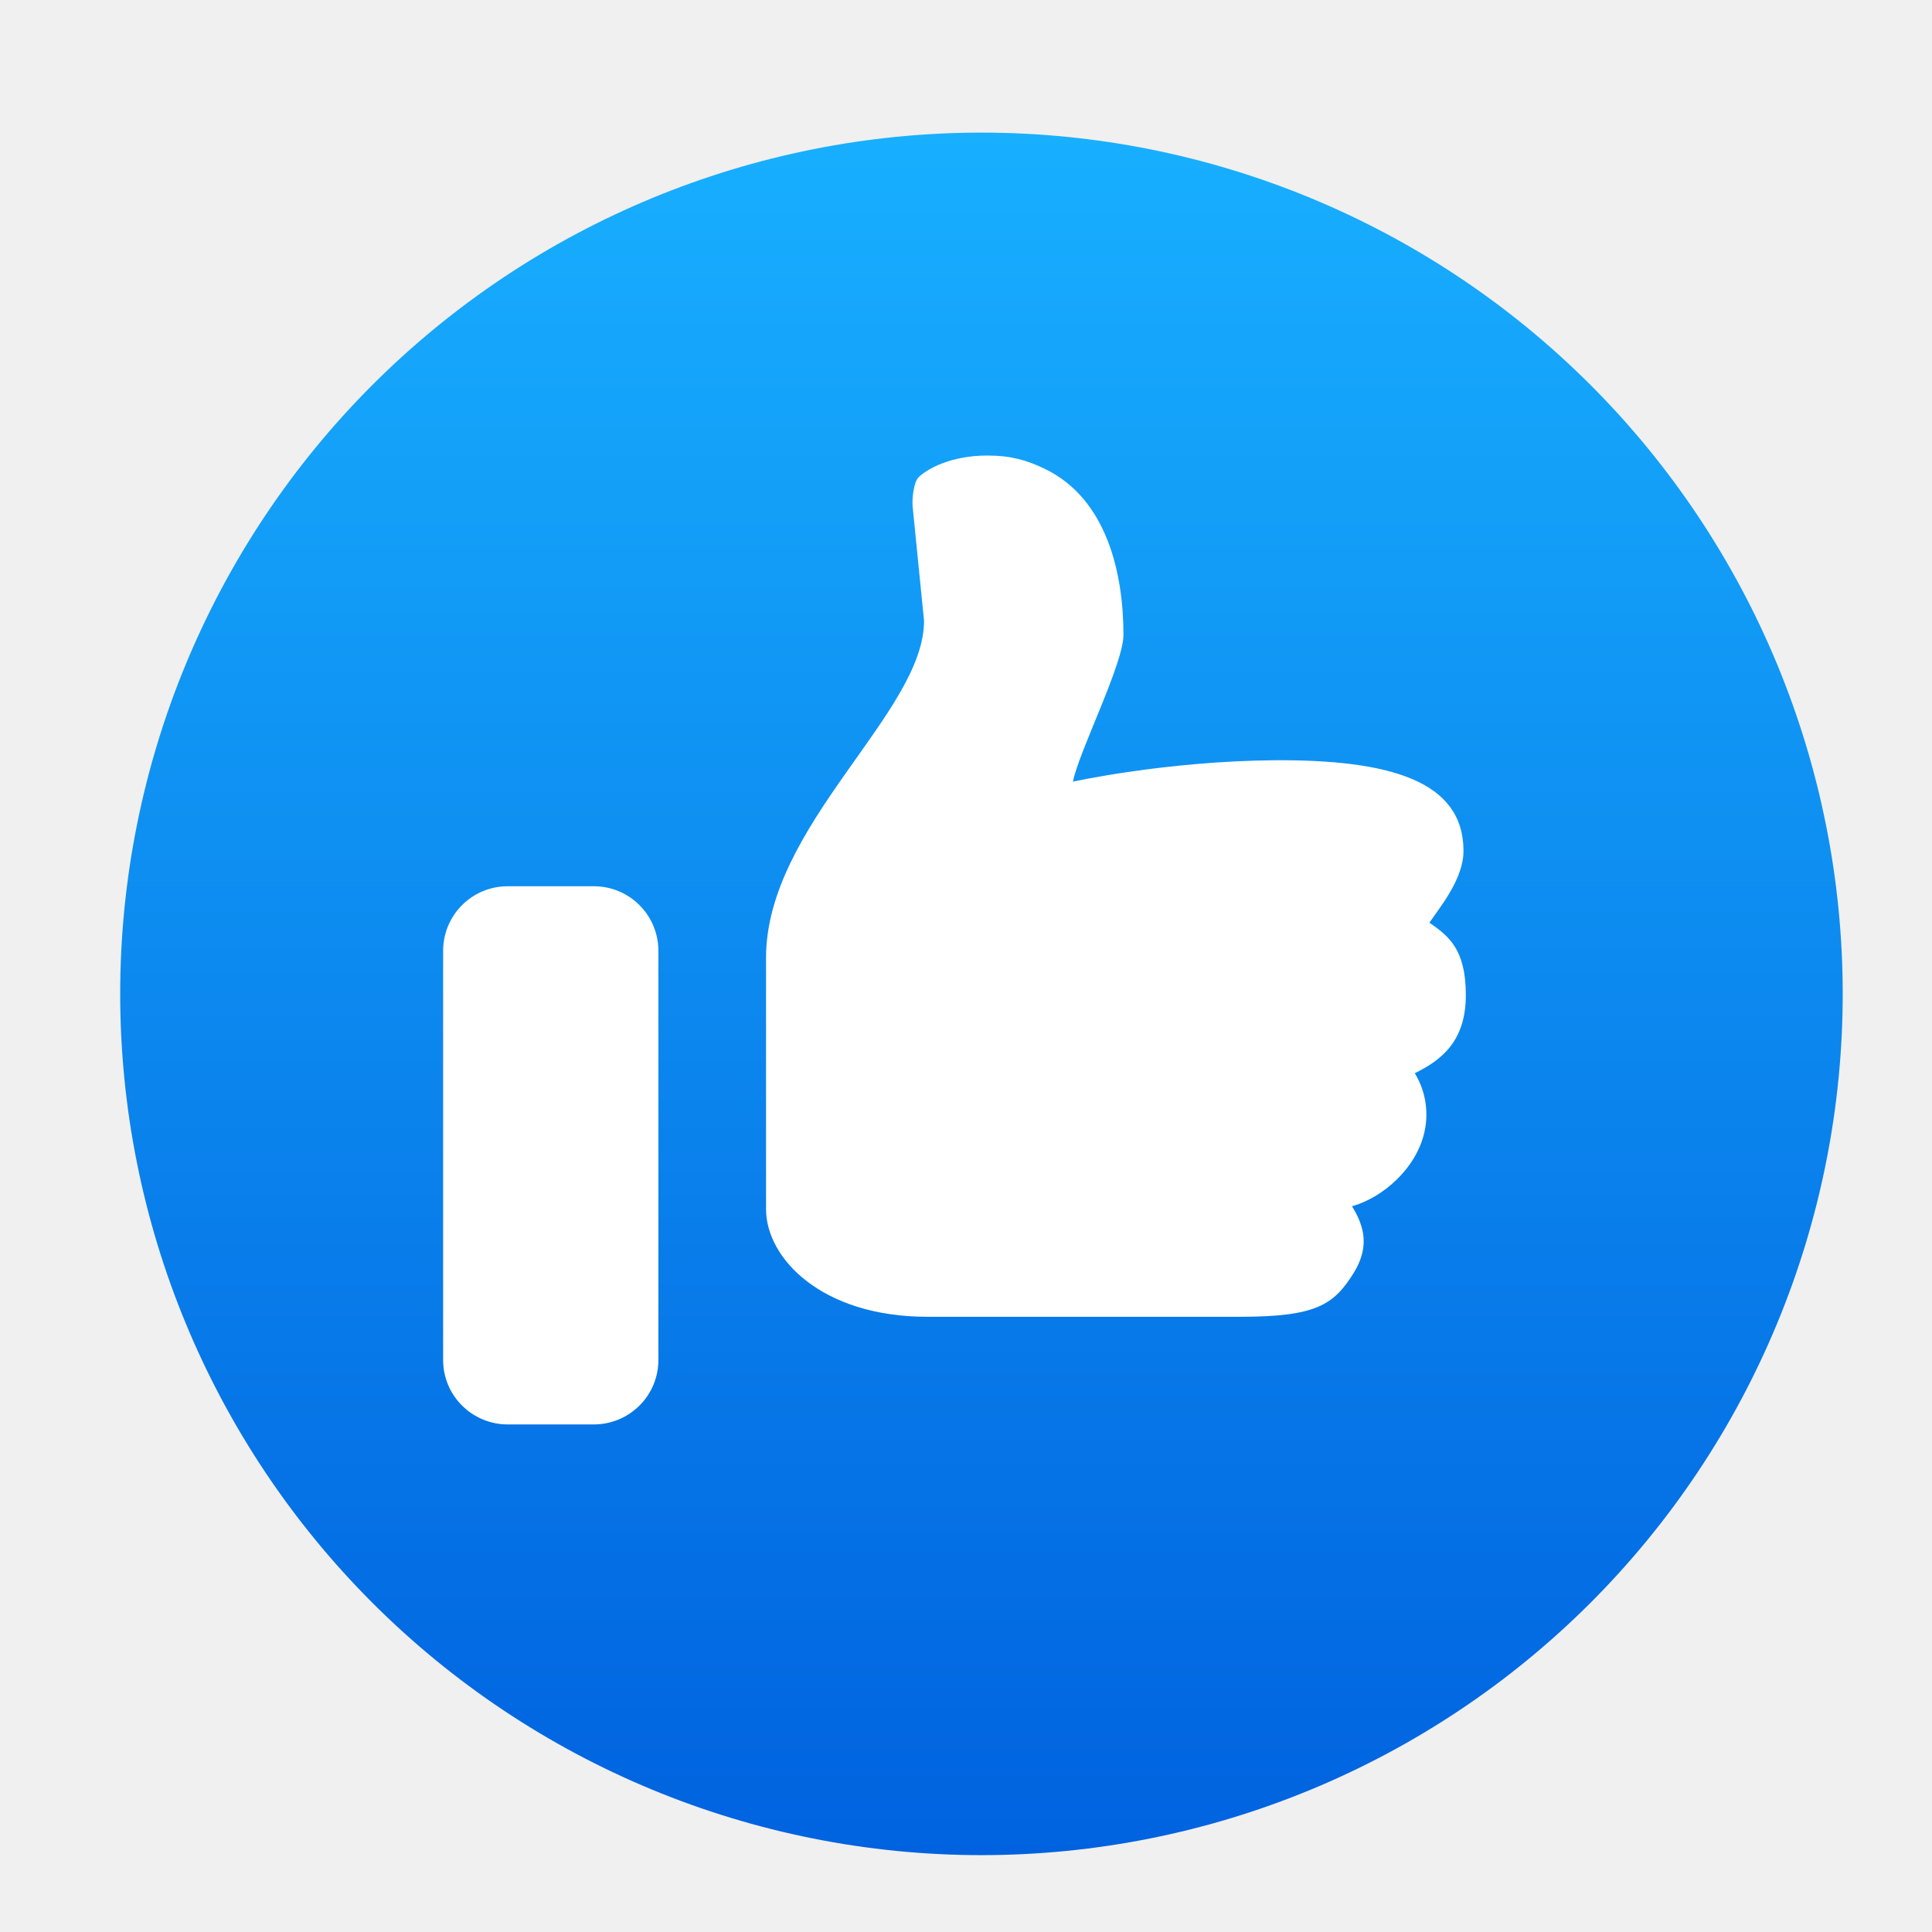
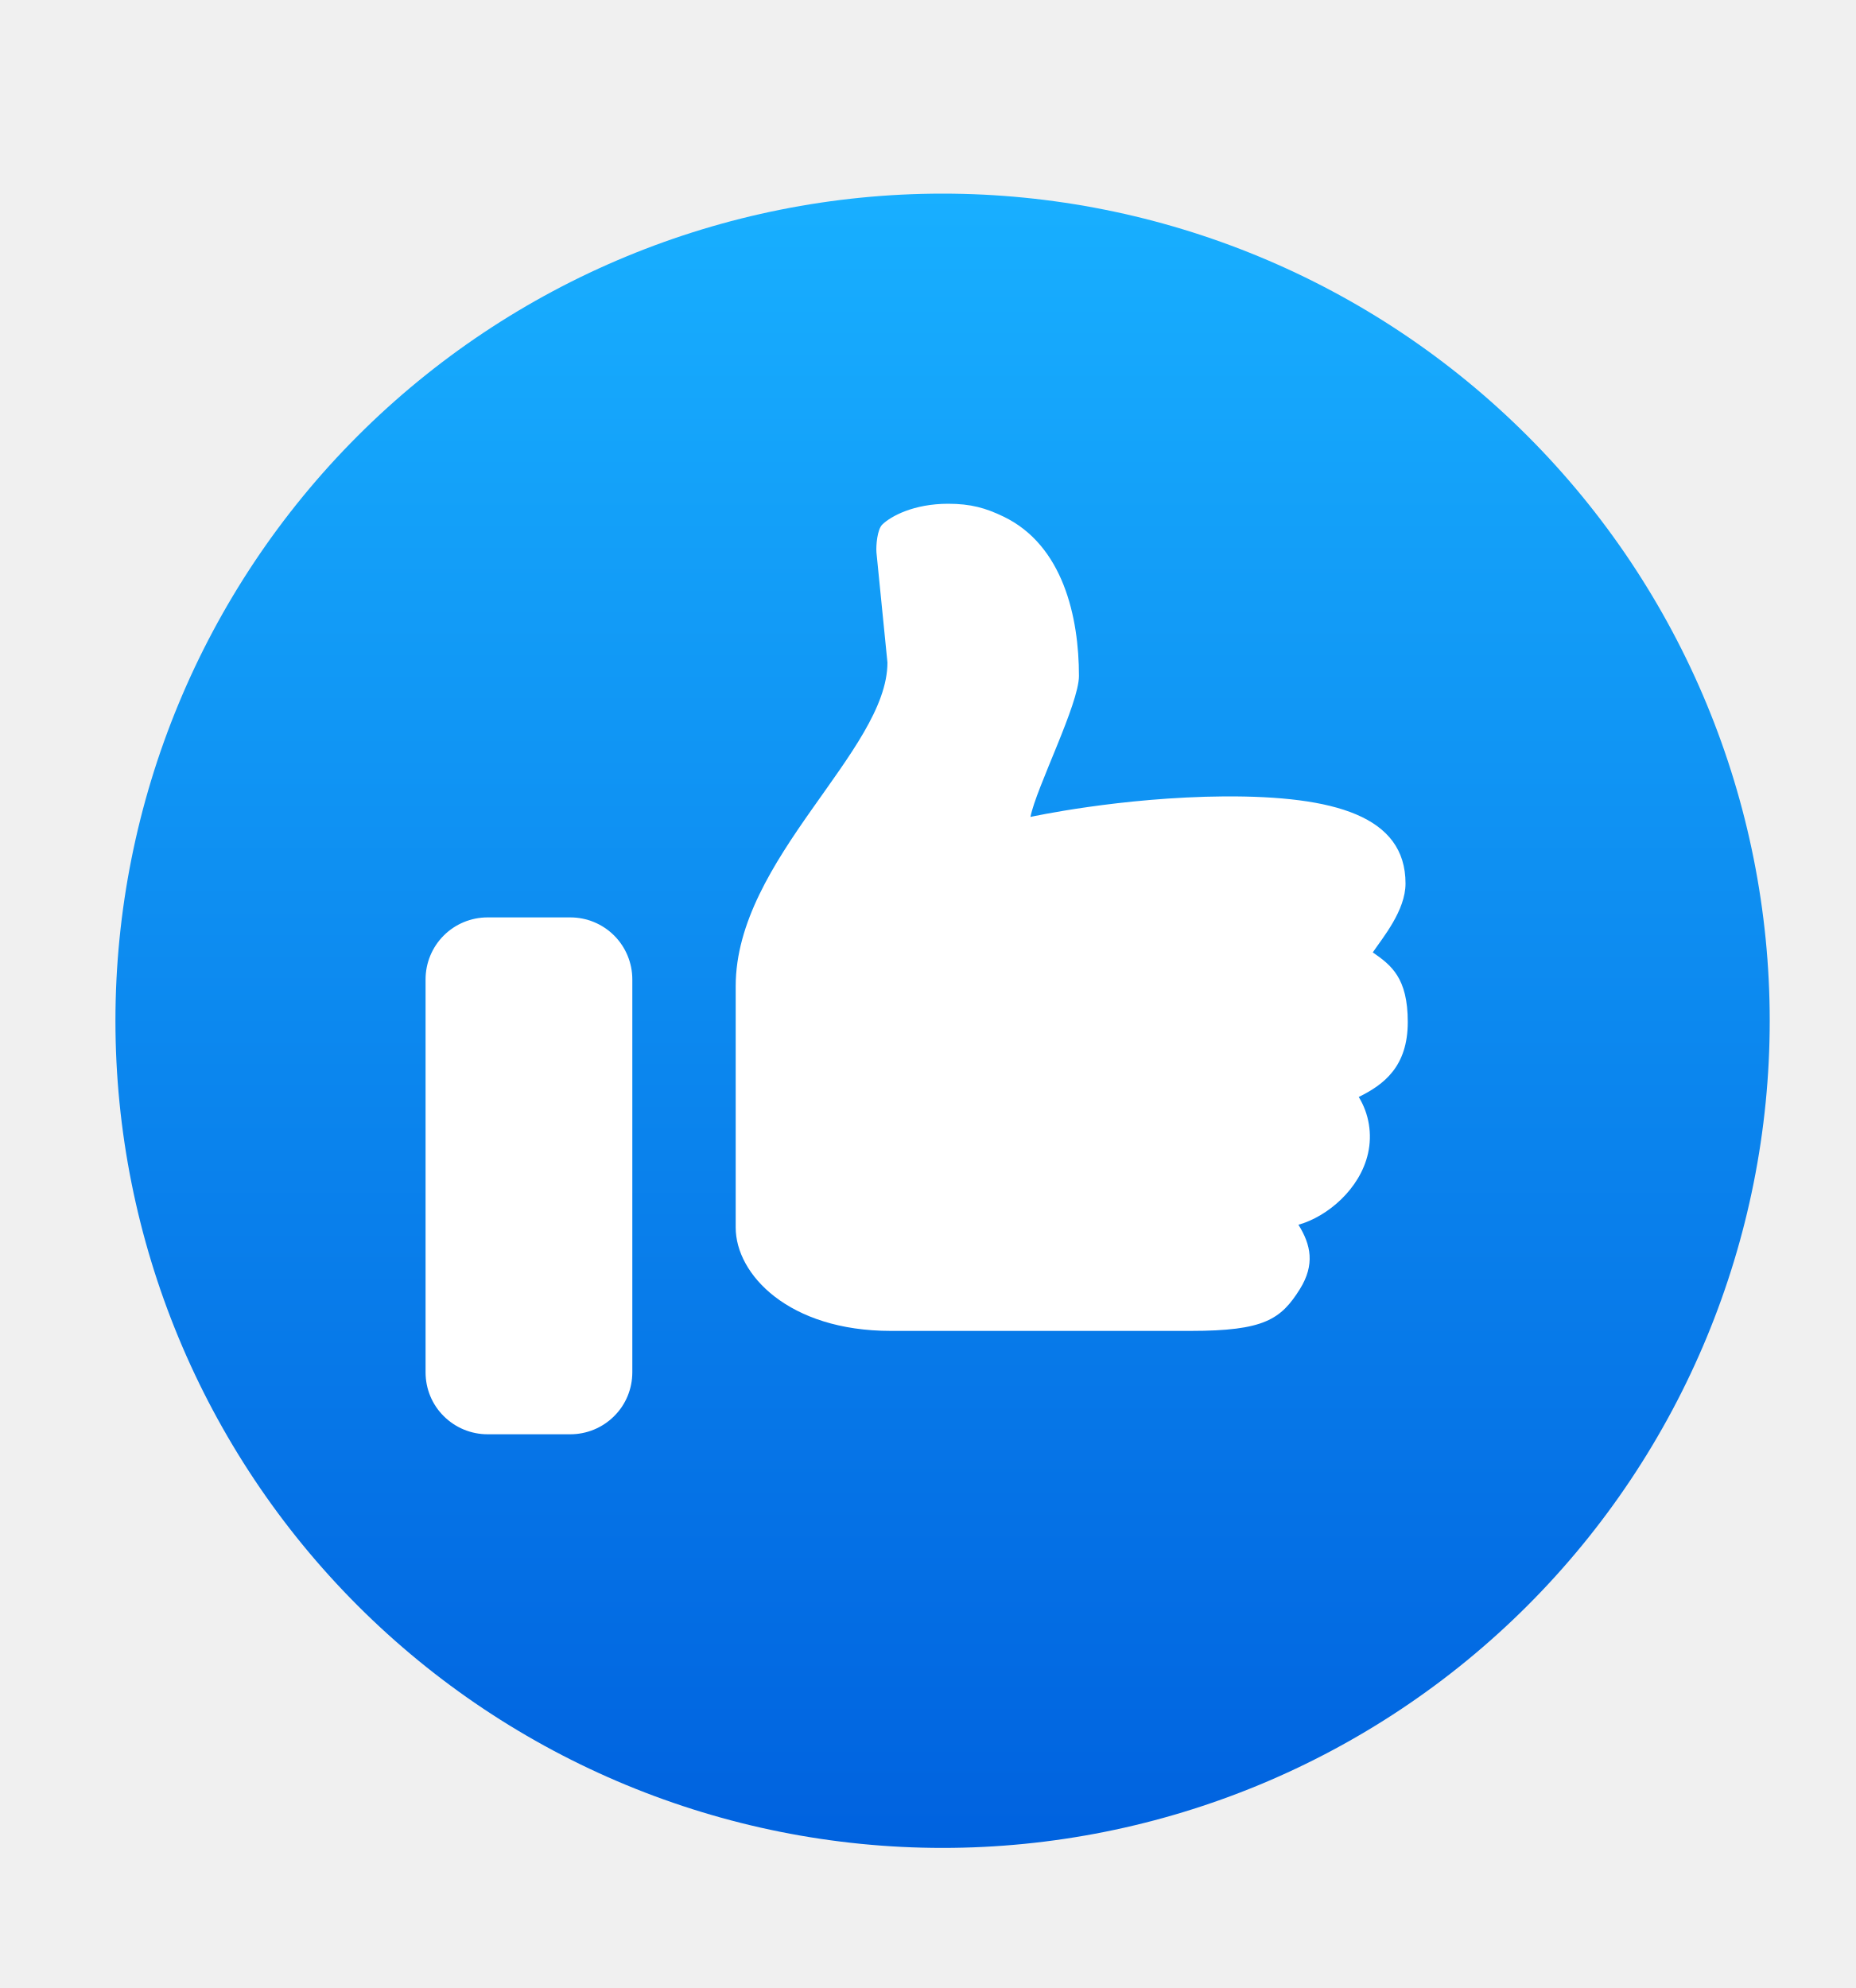
- <svg xmlns="http://www.w3.org/2000/svg" width="14" height="14" viewBox="0 0 14 14" fill="none">
+ <svg xmlns="http://www.w3.org/2000/svg" width="14" height="15" viewBox="0 0 14 14" fill="none">
  <g clip-path="url(#clip0_474_4943)">
    <path d="M7.112 0.961C5.457 0.961 3.869 1.619 2.699 2.789C1.529 3.959 0.871 5.547 0.871 7.202C0.871 8.857 1.529 10.445 2.699 11.615C3.869 12.785 5.457 13.443 7.112 13.443C8.767 13.443 10.355 12.785 11.525 11.615C12.695 10.445 13.353 8.857 13.353 7.202C13.353 5.547 12.695 3.959 11.525 2.789C10.355 1.619 8.767 0.961 7.112 0.961Z" fill="url(#paint0_linear_474_4943)" />
    <path d="M10.358 6.686C10.496 6.782 10.622 6.877 10.622 7.211C10.622 7.547 10.443 7.683 10.252 7.777C10.33 7.904 10.355 8.058 10.322 8.203C10.262 8.471 10.016 8.68 9.797 8.741C9.892 8.893 9.922 9.042 9.809 9.225C9.665 9.455 9.539 9.542 8.984 9.542H6.721C5.951 9.542 5.551 9.116 5.551 8.762V6.941C5.551 5.981 6.696 5.166 6.696 4.499L6.613 3.668C6.609 3.617 6.619 3.493 6.658 3.457C6.721 3.396 6.893 3.301 7.154 3.301C7.324 3.301 7.437 3.333 7.57 3.397C8.023 3.614 8.141 4.16 8.141 4.6C8.141 4.812 7.818 5.445 7.775 5.664C7.775 5.664 8.451 5.515 9.24 5.509C10.068 5.505 10.605 5.657 10.605 6.166C10.605 6.37 10.434 6.574 10.358 6.686ZM3.679 6.422H4.303C4.427 6.422 4.546 6.471 4.634 6.559C4.722 6.647 4.771 6.766 4.771 6.89V9.854C4.771 9.979 4.722 10.098 4.634 10.185C4.546 10.273 4.427 10.322 4.303 10.322H3.679C3.555 10.322 3.436 10.273 3.348 10.185C3.26 10.098 3.211 9.979 3.211 9.854V6.89C3.211 6.766 3.26 6.647 3.348 6.559C3.436 6.471 3.555 6.422 3.679 6.422Z" fill="white" />
  </g>
  <defs>
    <linearGradient id="paint0_linear_474_4943" x1="7.112" y1="0.961" x2="7.112" y2="13.443" gradientUnits="userSpaceOnUse">
      <stop stop-color="#18AFFF" />
      <stop offset="1" stop-color="#0062DF" />
    </linearGradient>
    <clipPath id="clip0_474_4943">
      <rect width="12.482" height="12.482" fill="white" transform="translate(0.871094 0.960999)" />
    </clipPath>
  </defs>
</svg>
